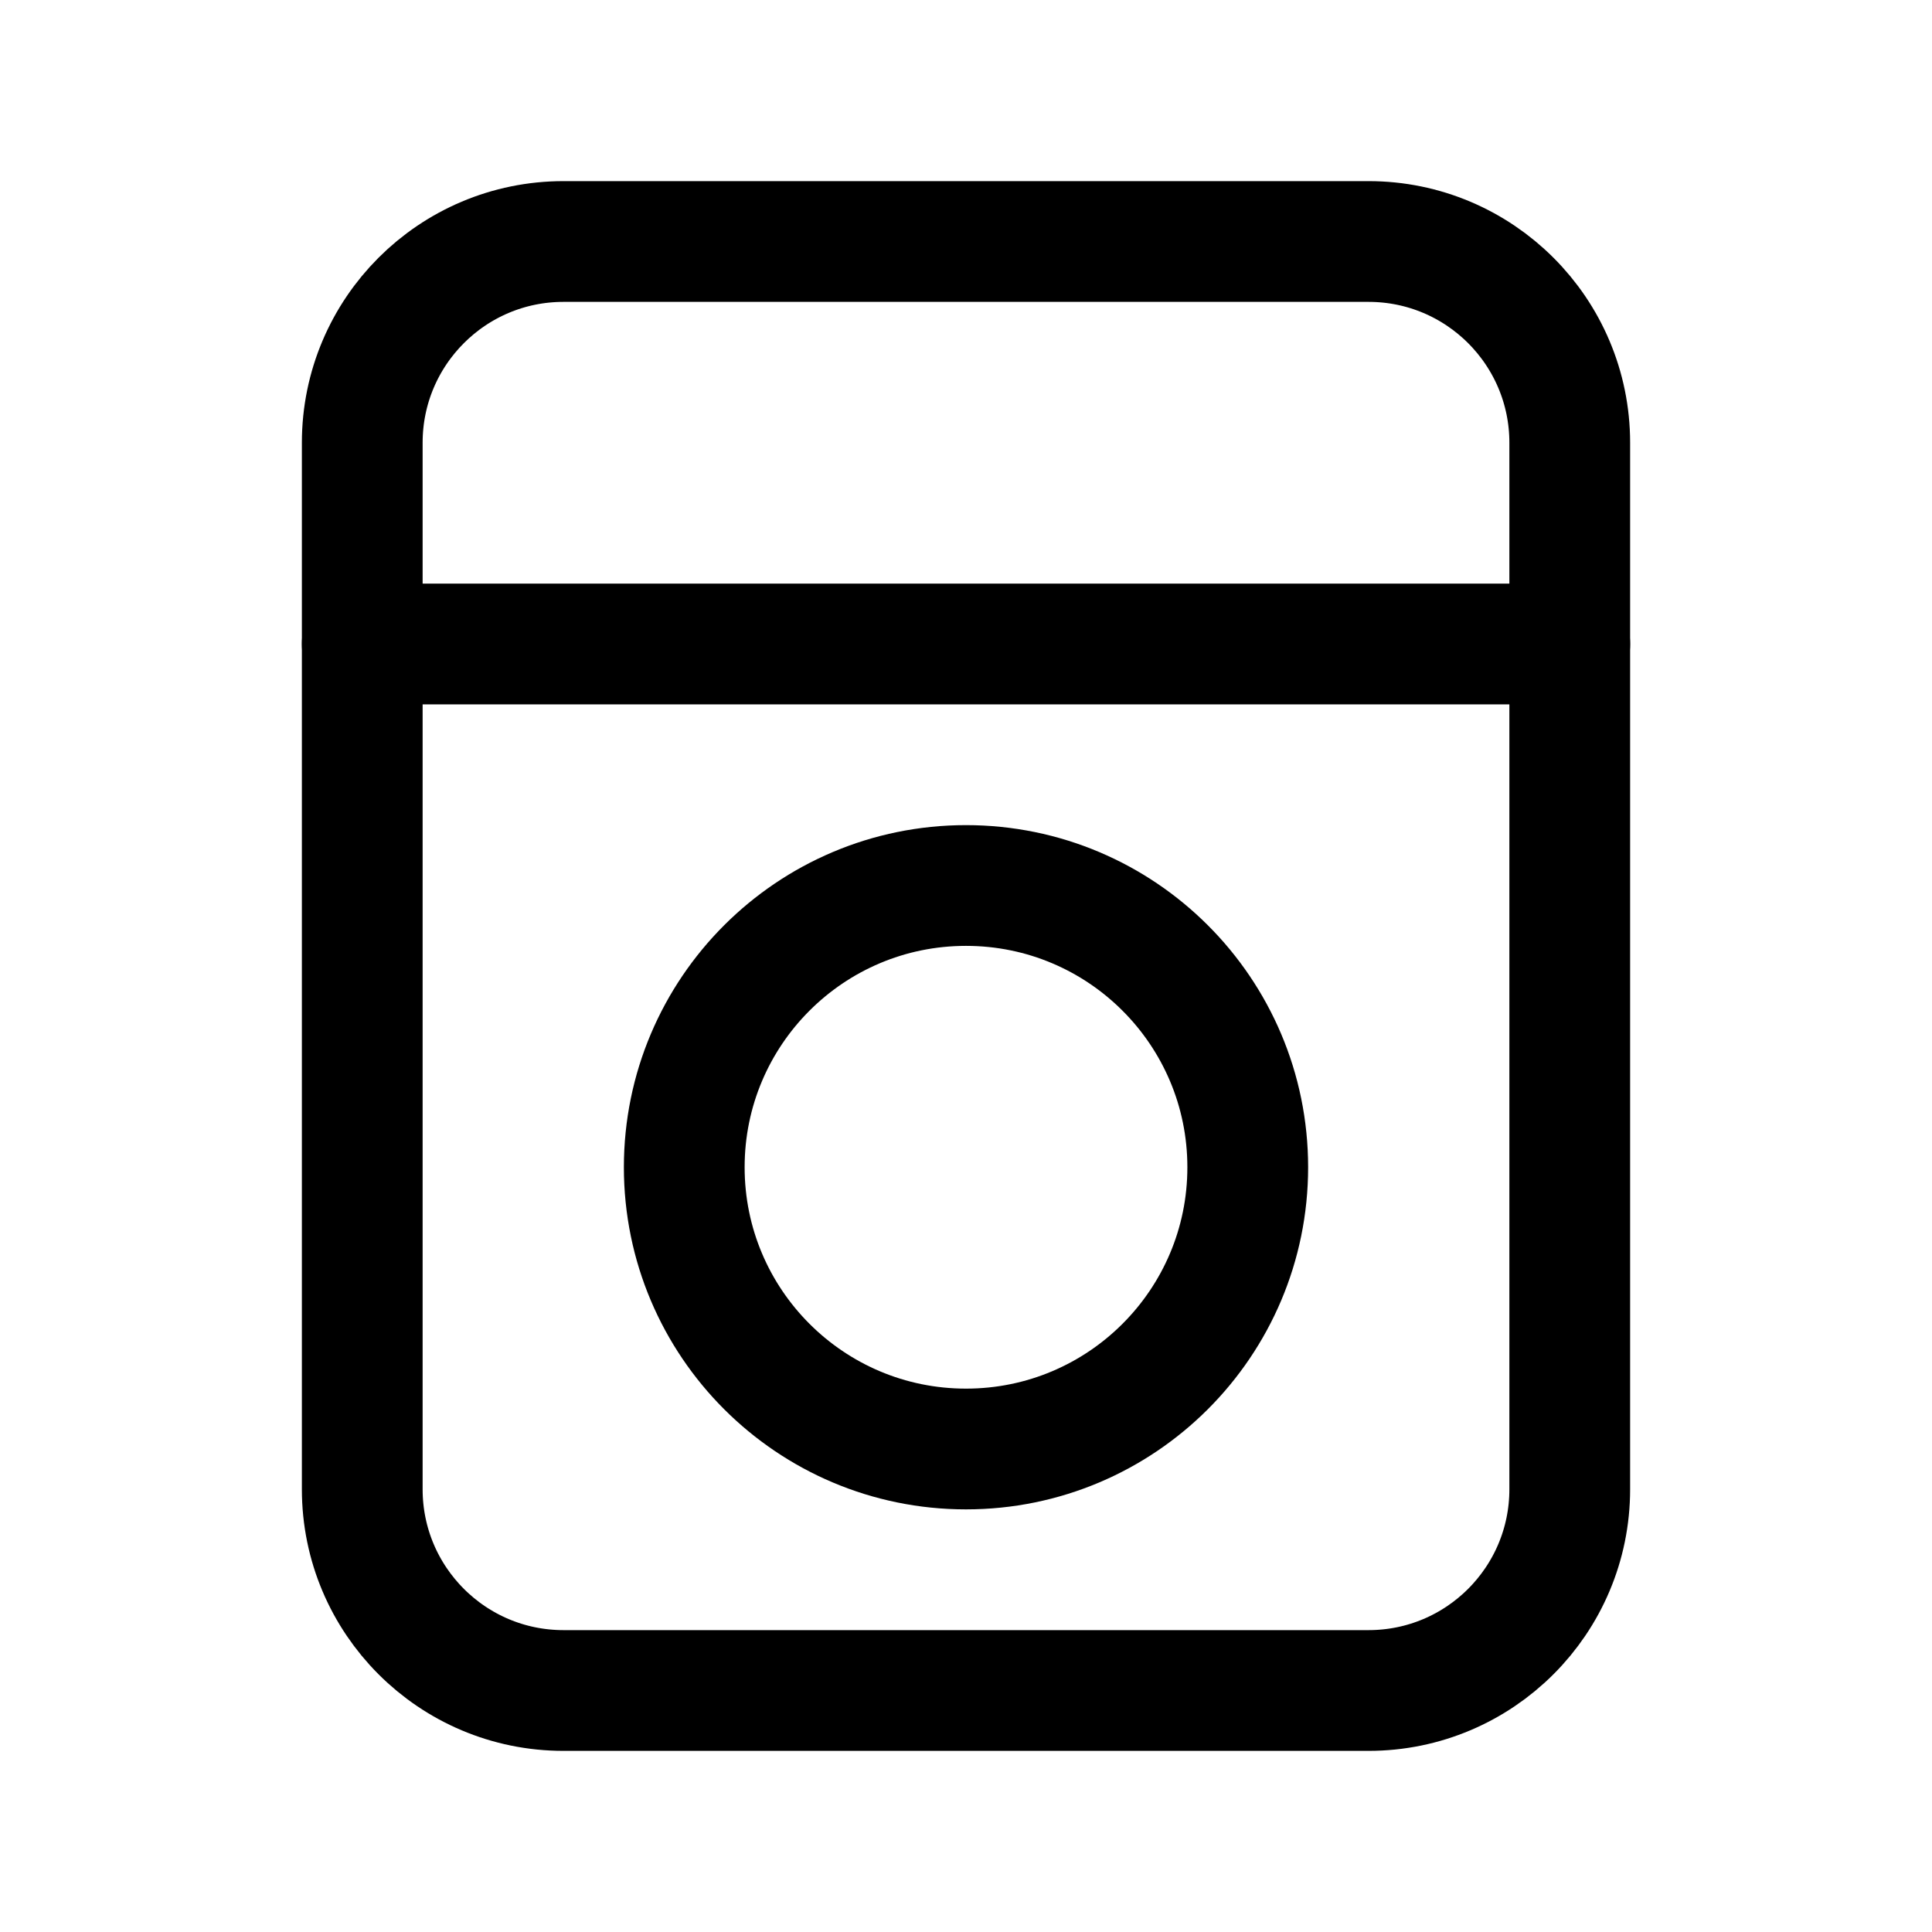
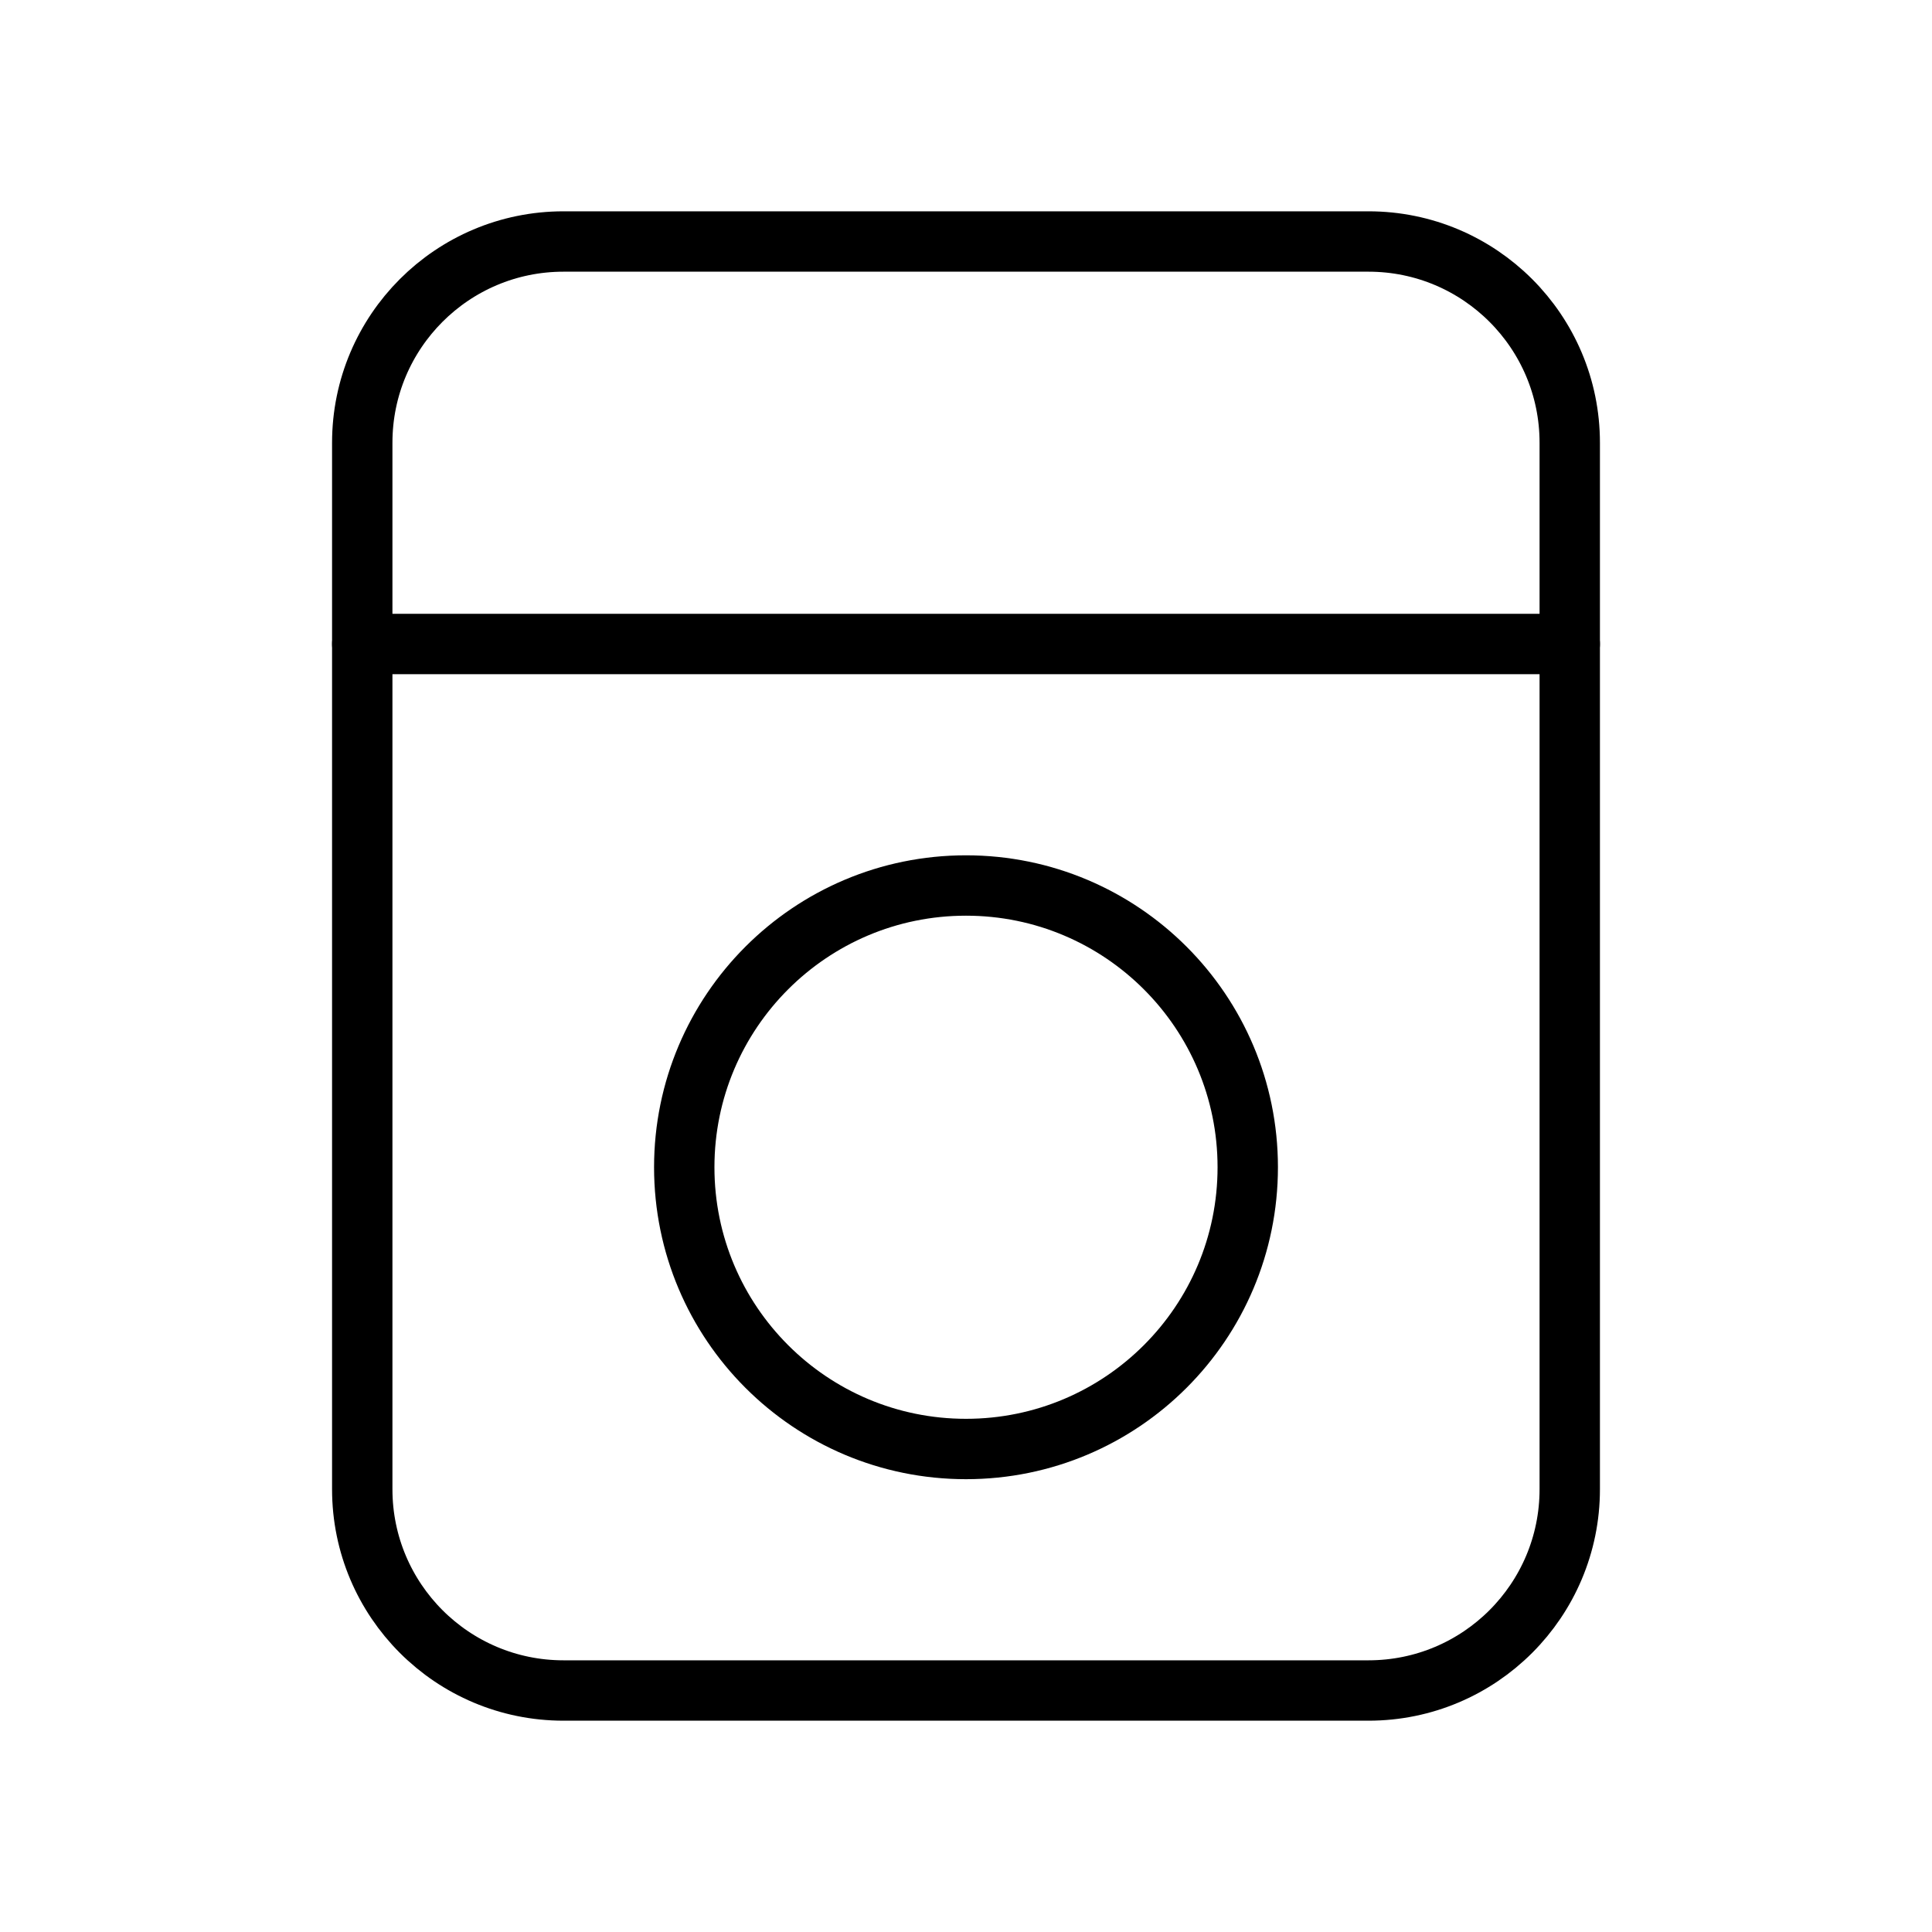
- <svg xmlns="http://www.w3.org/2000/svg" viewBox="0 0 24 24" fill="none" stroke="currentColor" stroke-width="1.5" stroke-linecap="round" stroke-linejoin="round" data-motion="spin">
+ <svg xmlns="http://www.w3.org/2000/svg" viewBox="0 0 24 24" fill="none" stroke="currentColor" stroke-width="0.75" stroke-linecap="round" stroke-linejoin="round" data-motion="spin">
  <rect data-ox="12" data-oy="21" data-c1="1" data-k1="2" data-n1="3" data-x1="0.8" data-c2="1" data-k2="1" data-w2="0.5" data-s2="0.03" x="4.5" y="3" width="15" height="18" rx="2.5" />
  <path data-ox="12" data-oy="21" data-c1="1" data-k1="2" data-n1="3" data-x1="0.8" data-c2="1" data-k2="1" data-w2="0.5" data-s2="0.03" d="M4.5 8h15" />
  <circle data-ox="12" data-oy="21" data-c1="1" data-k1="2" data-n1="3" data-x1="0.8" data-c2="1" data-k2="1" data-w2="0.5" data-s2="0.03" cx="12" cy="14.5" r="3.5" />
</svg>
